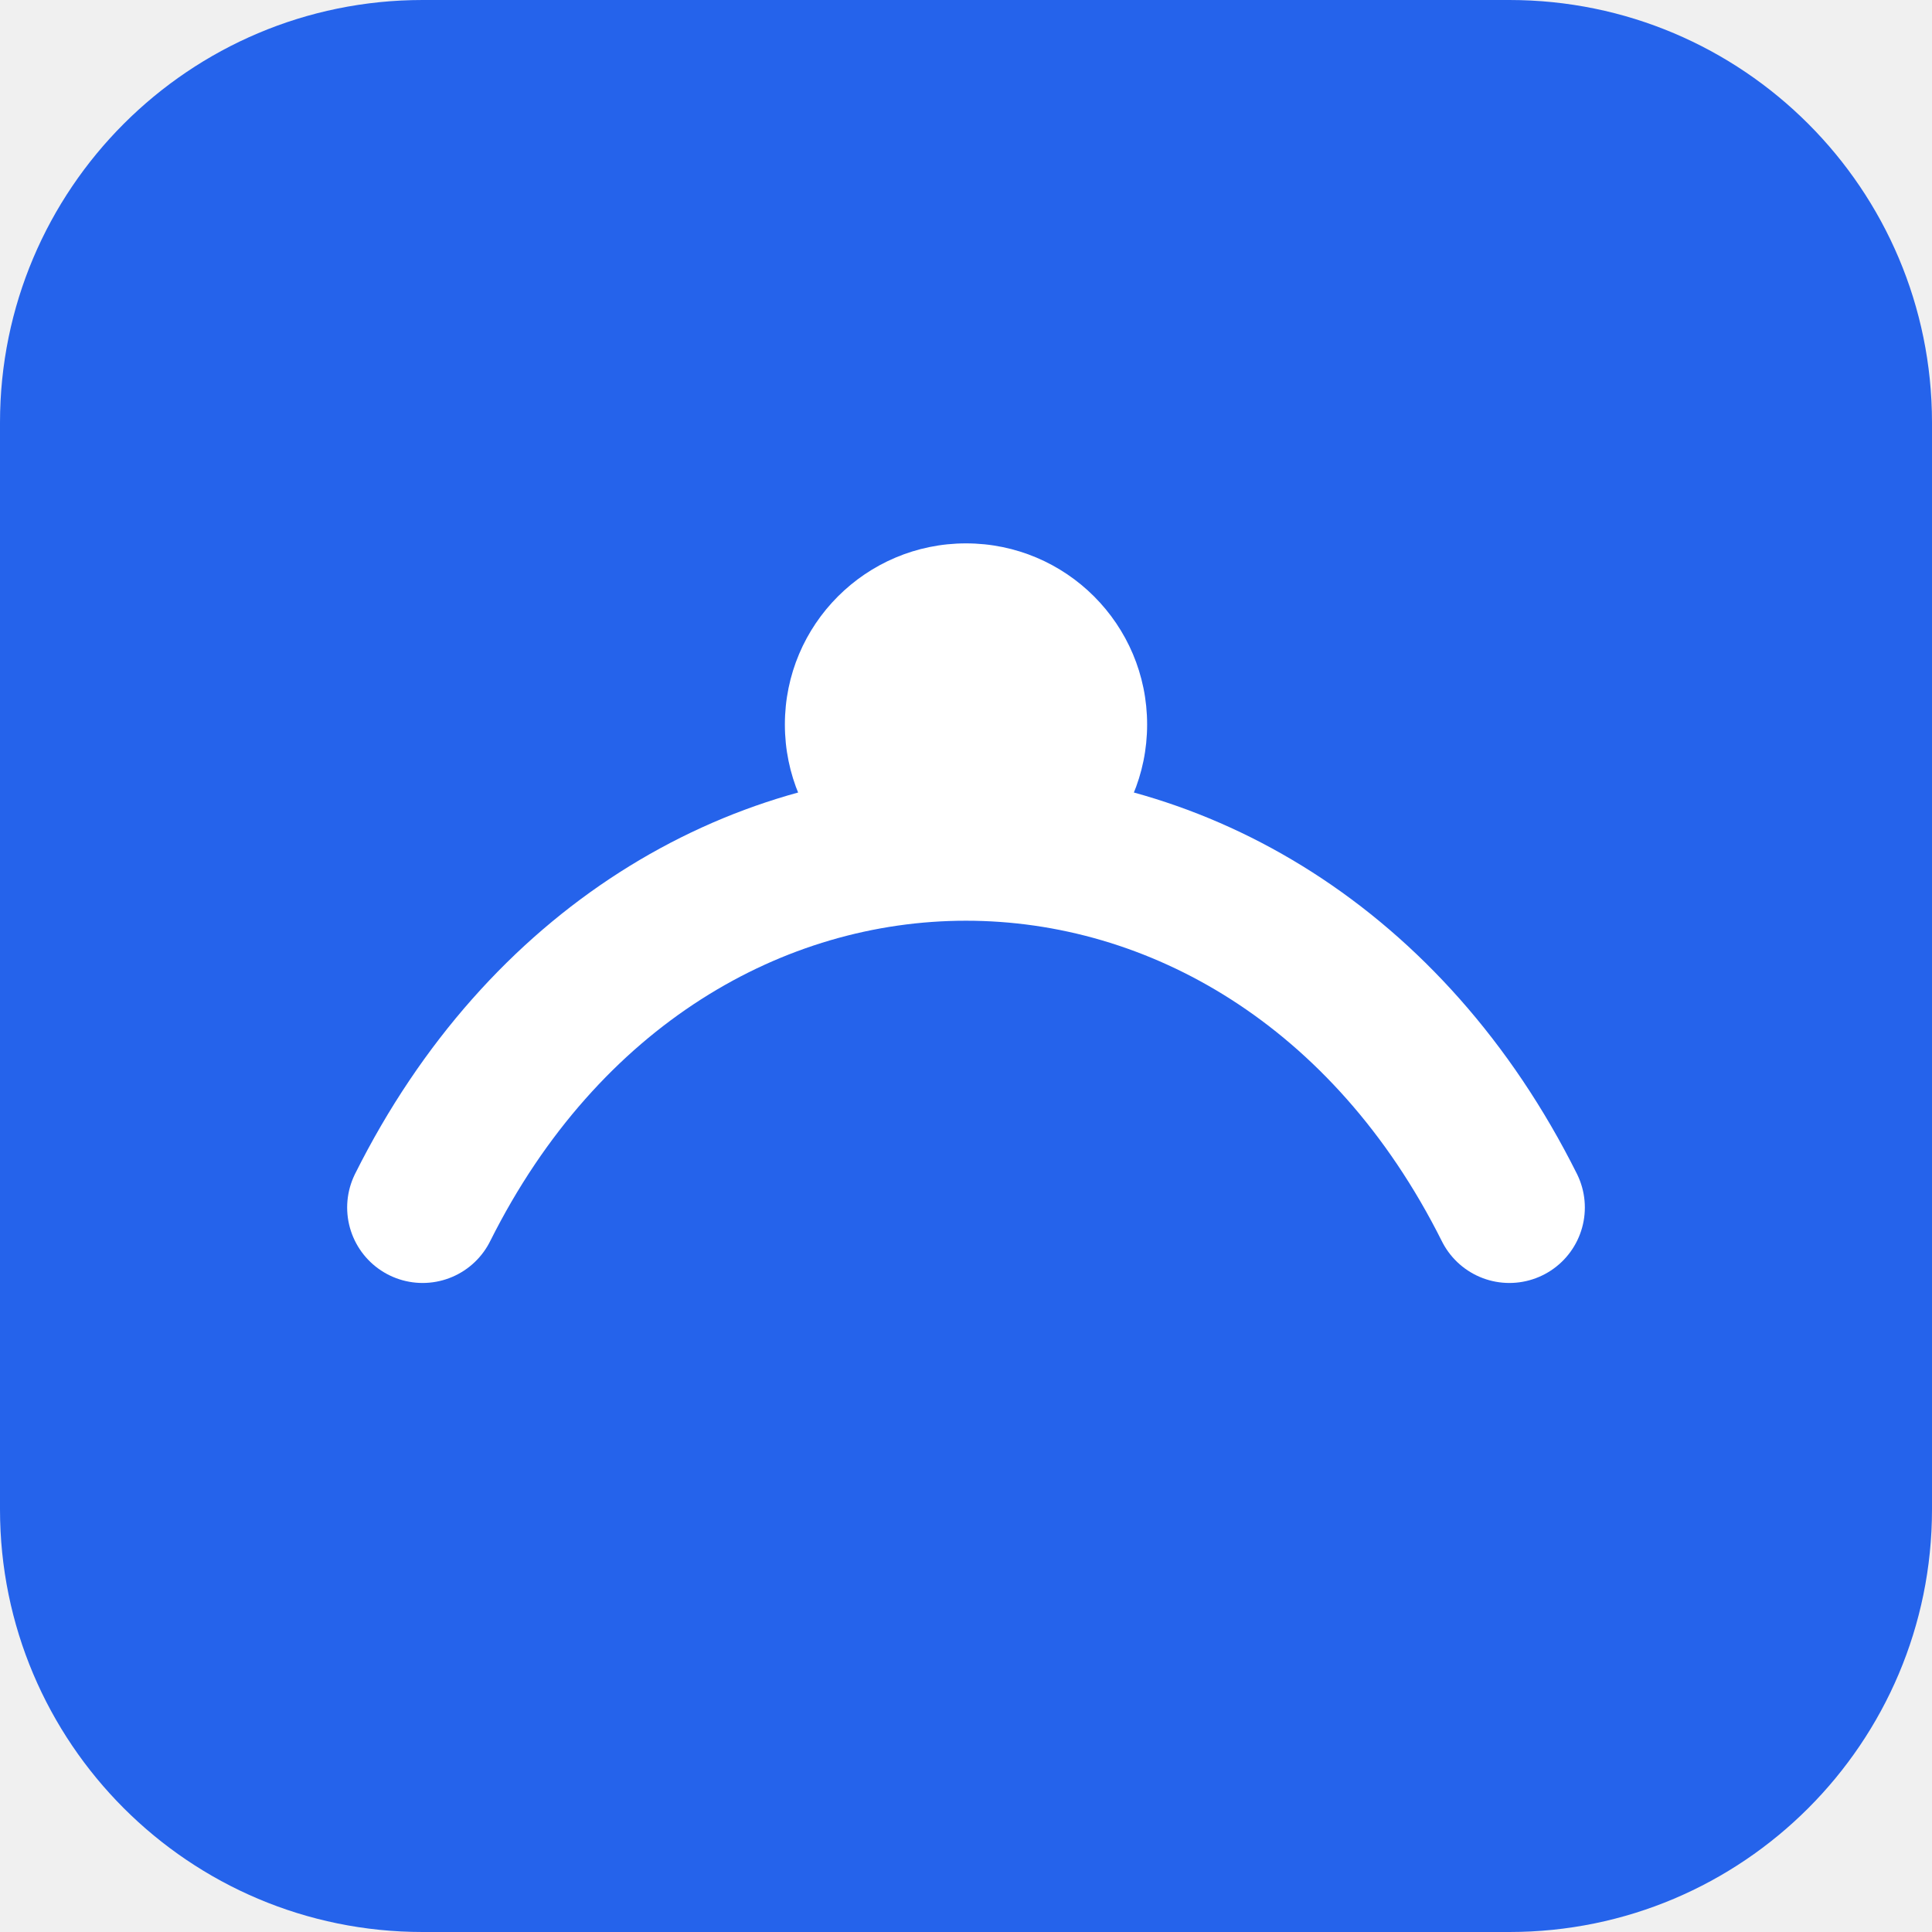
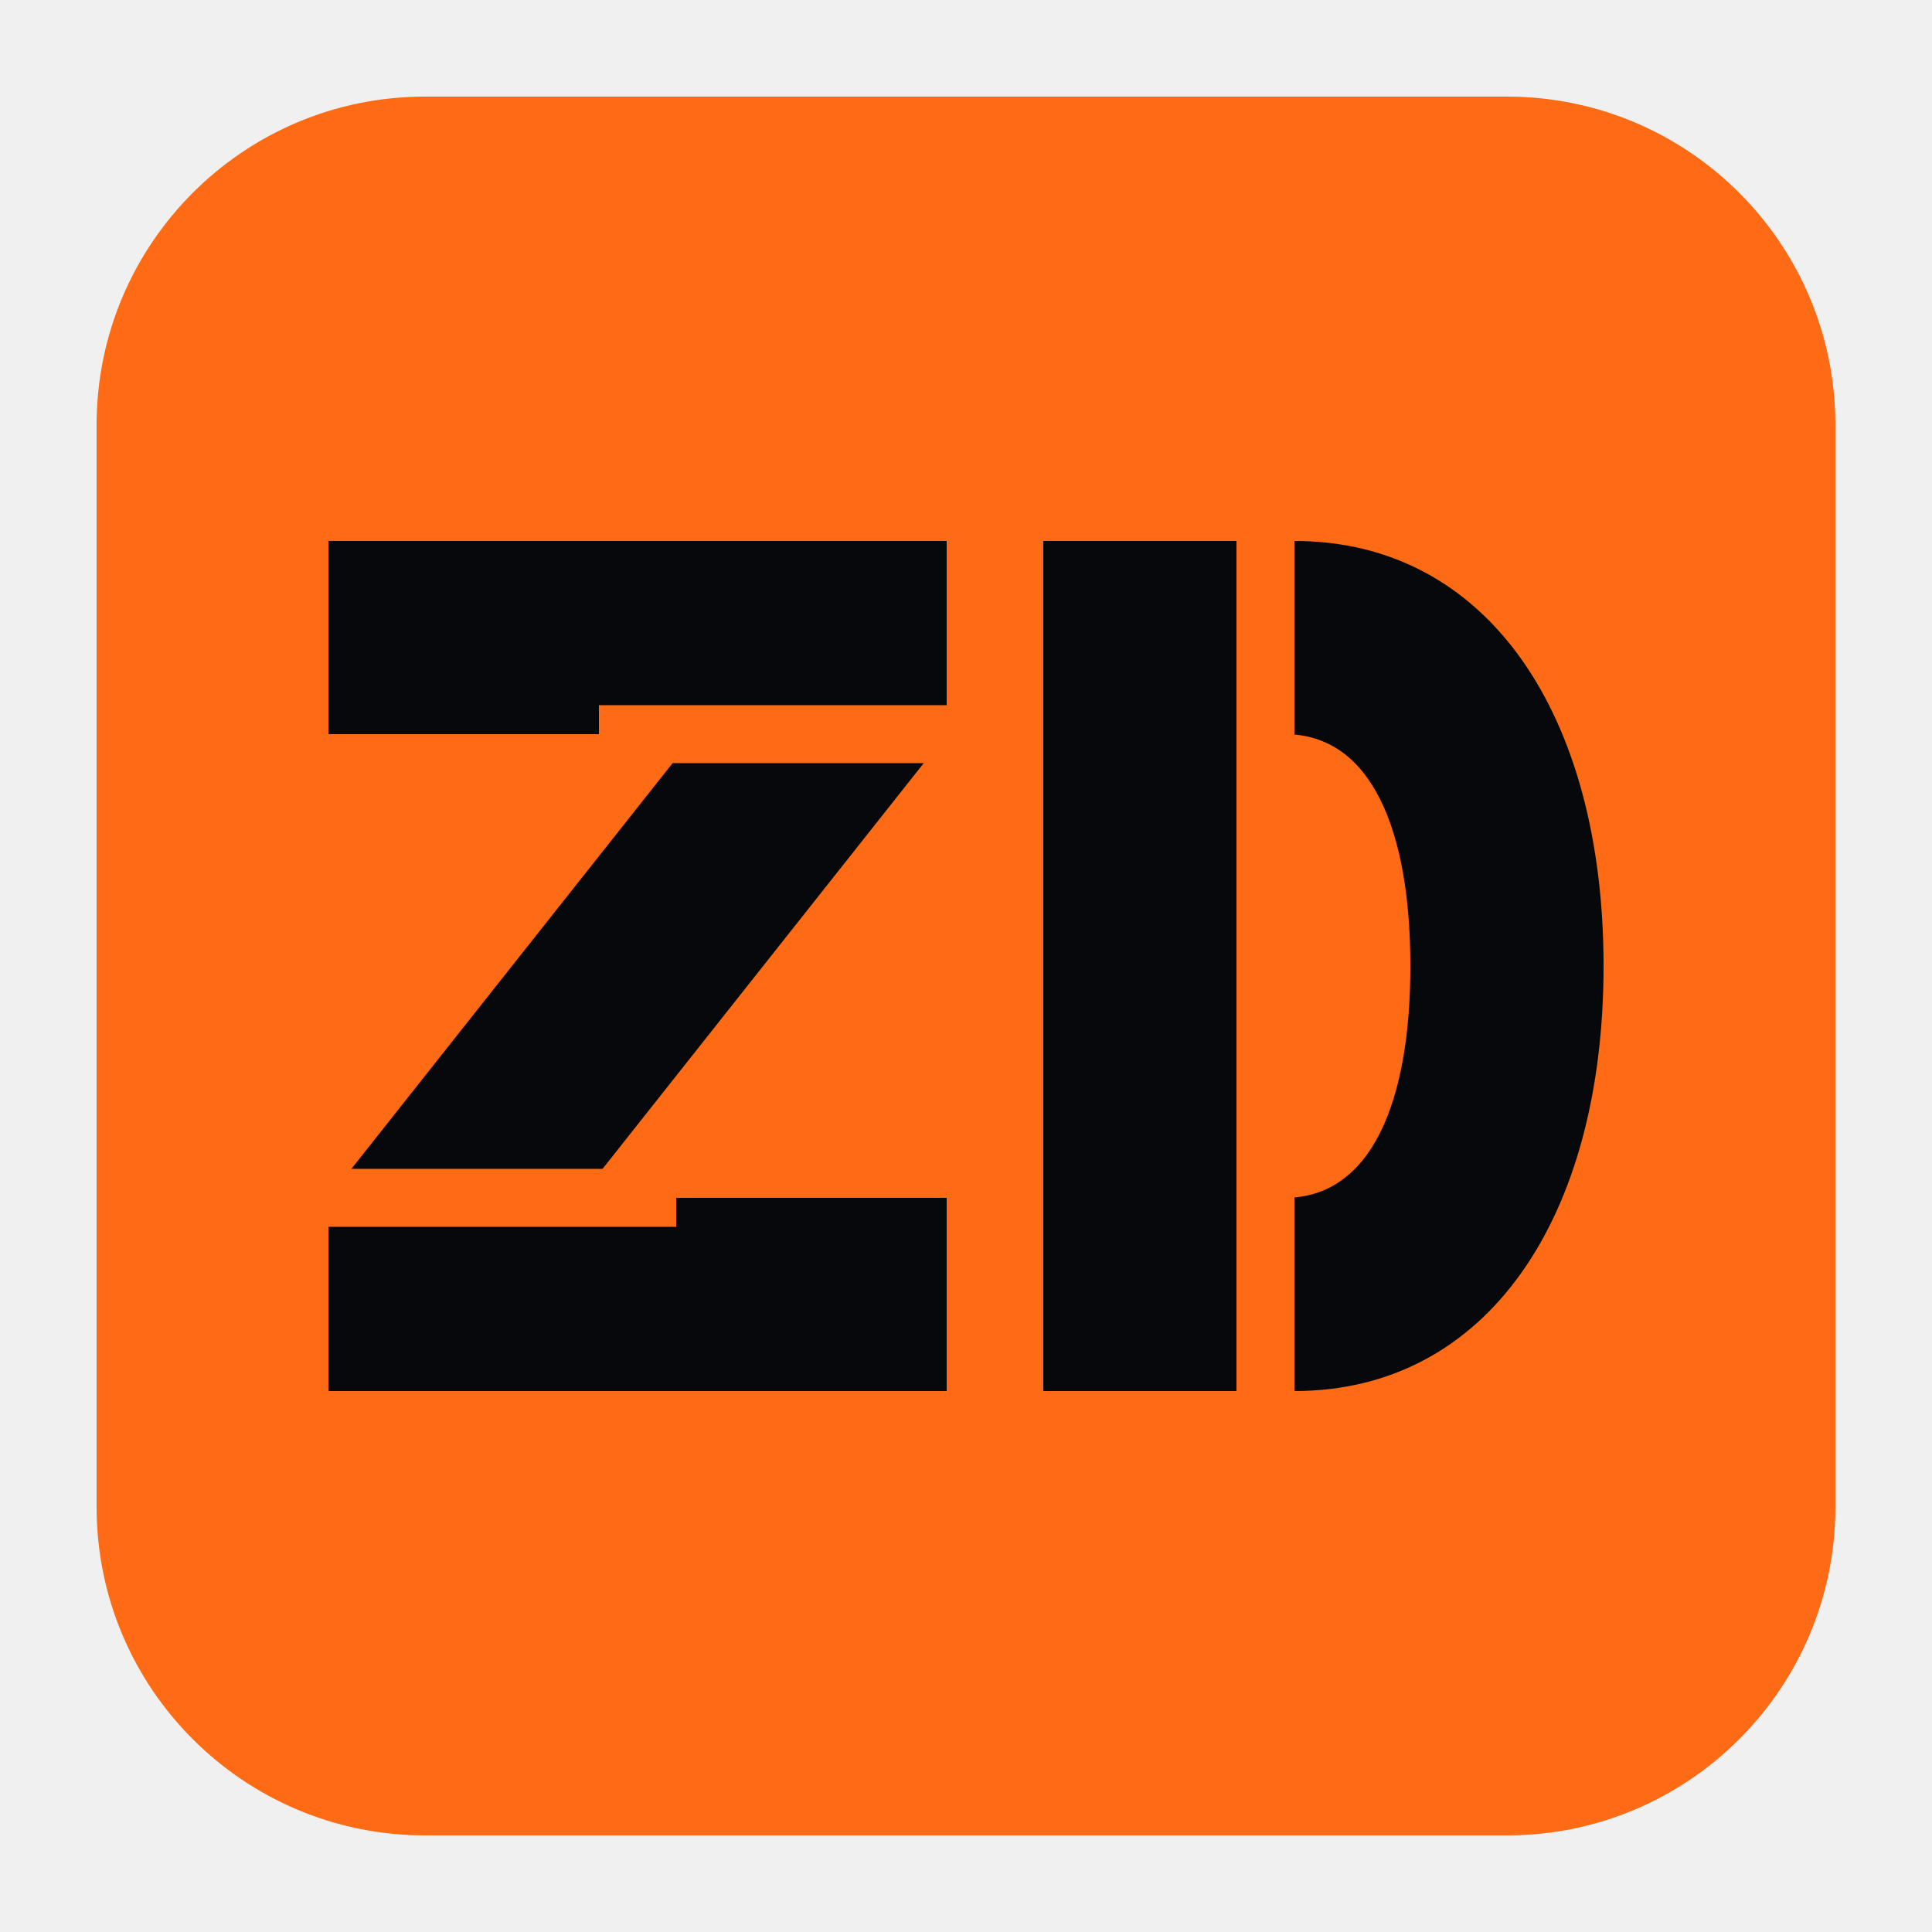
- <svg xmlns="http://www.w3.org/2000/svg" viewBox="0 0 64 64">
-   <rect width="64" height="64" rx="14" fill="#2563eb" />
-   <path d="M14 40c8-16 28-16 36 0" fill="none" stroke="#fff" stroke-width="5" stroke-linecap="round" />
-   <circle cx="32" cy="24" r="6" fill="#fff" />
+ <svg xmlns="http://www.w3.org/2000/svg" viewBox="0 0 200 200">
+   <mask id="c" maskUnits="userSpaceOnUse" x="0" y="0" width="200" height="200">
+     <rect width="200" height="200" fill="#fff" />
+     <rect x="62" y="73" width="40" height="6" fill="#000" />
+     <rect x="30" y="121" width="40" height="6" fill="#000" />
+     <rect x="128" y="50" width="6" height="30" fill="#000" />
+     <rect x="128" y="120" width="6" height="30" fill="#000" />
+   </mask>
+   <rect x="10" y="10" width="180" height="180" rx="34" fill="#ff6a14" />
+   <g fill="#07080b" mask="url(#c)">
+     <path d="M34 56H98V76L60 124H98V144H34V124L72 76H34Z" />
+     <path fill-rule="evenodd" d="M108 56H134C154 56 166 74 166 100C166 126 154 144 134 144H108ZM128 76V124H133C142 124 146 114 146 100C146 86 142 76 133 76Z" />
+   </g>
</svg>
